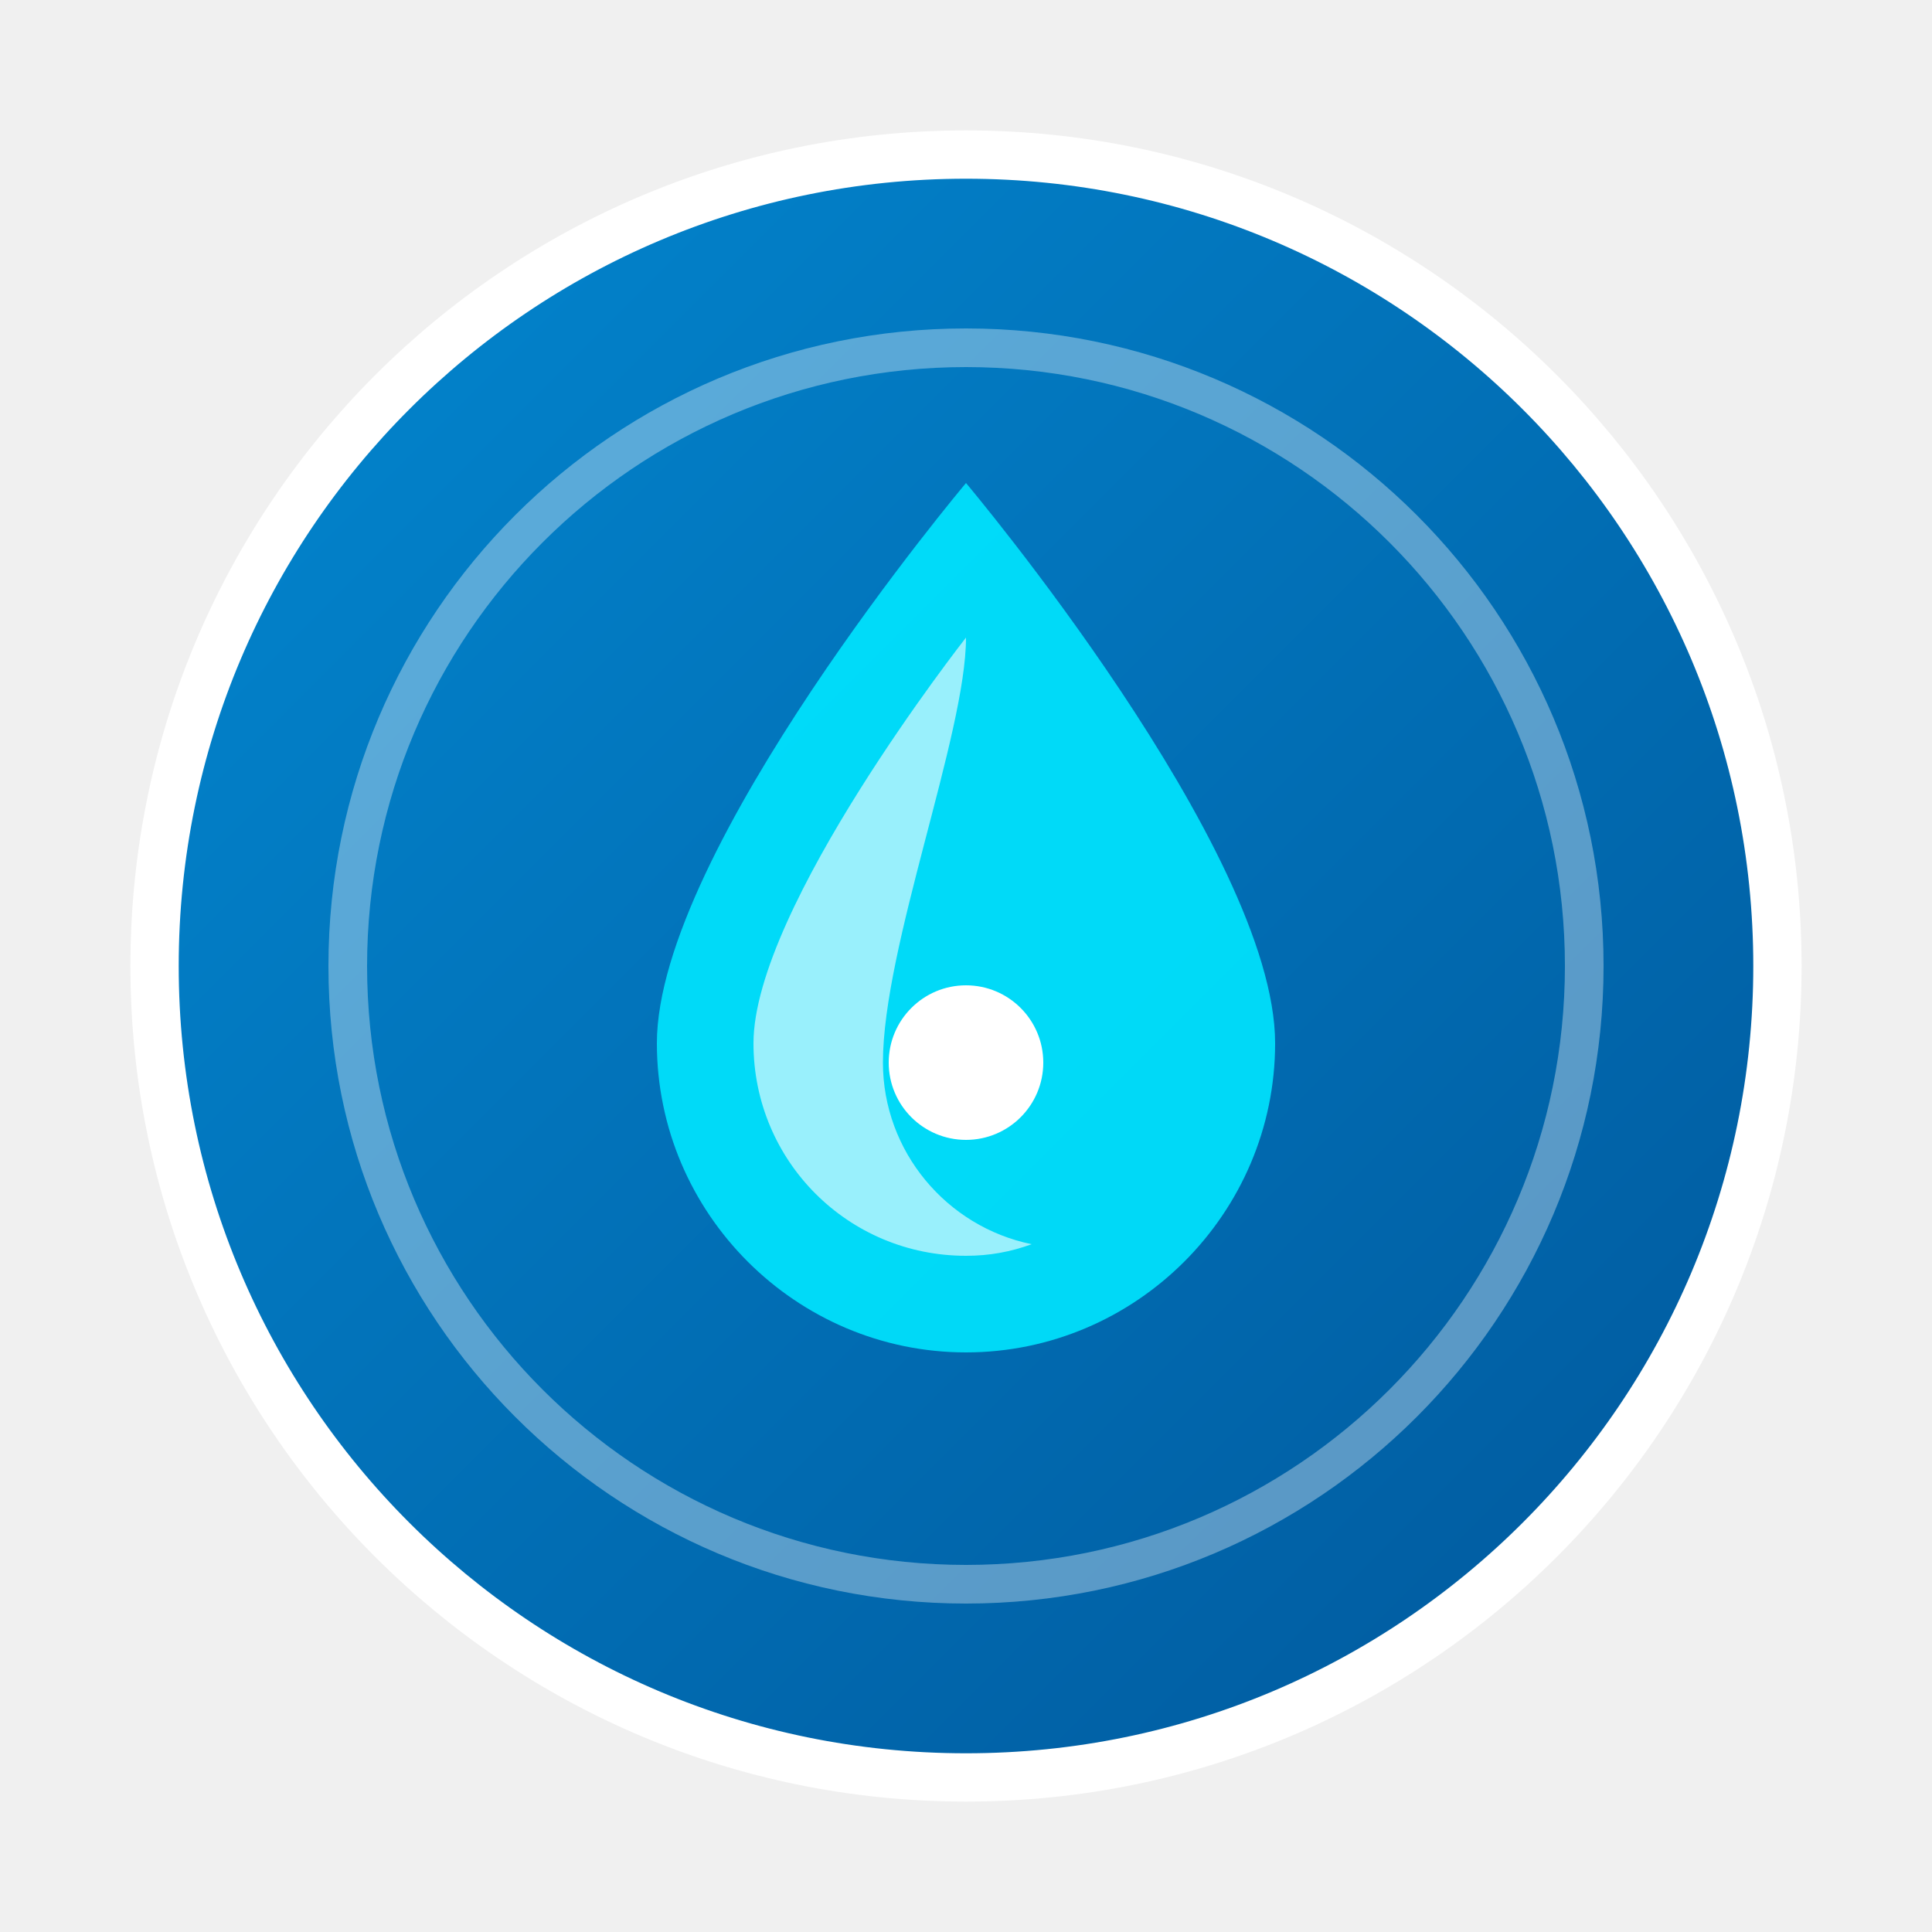
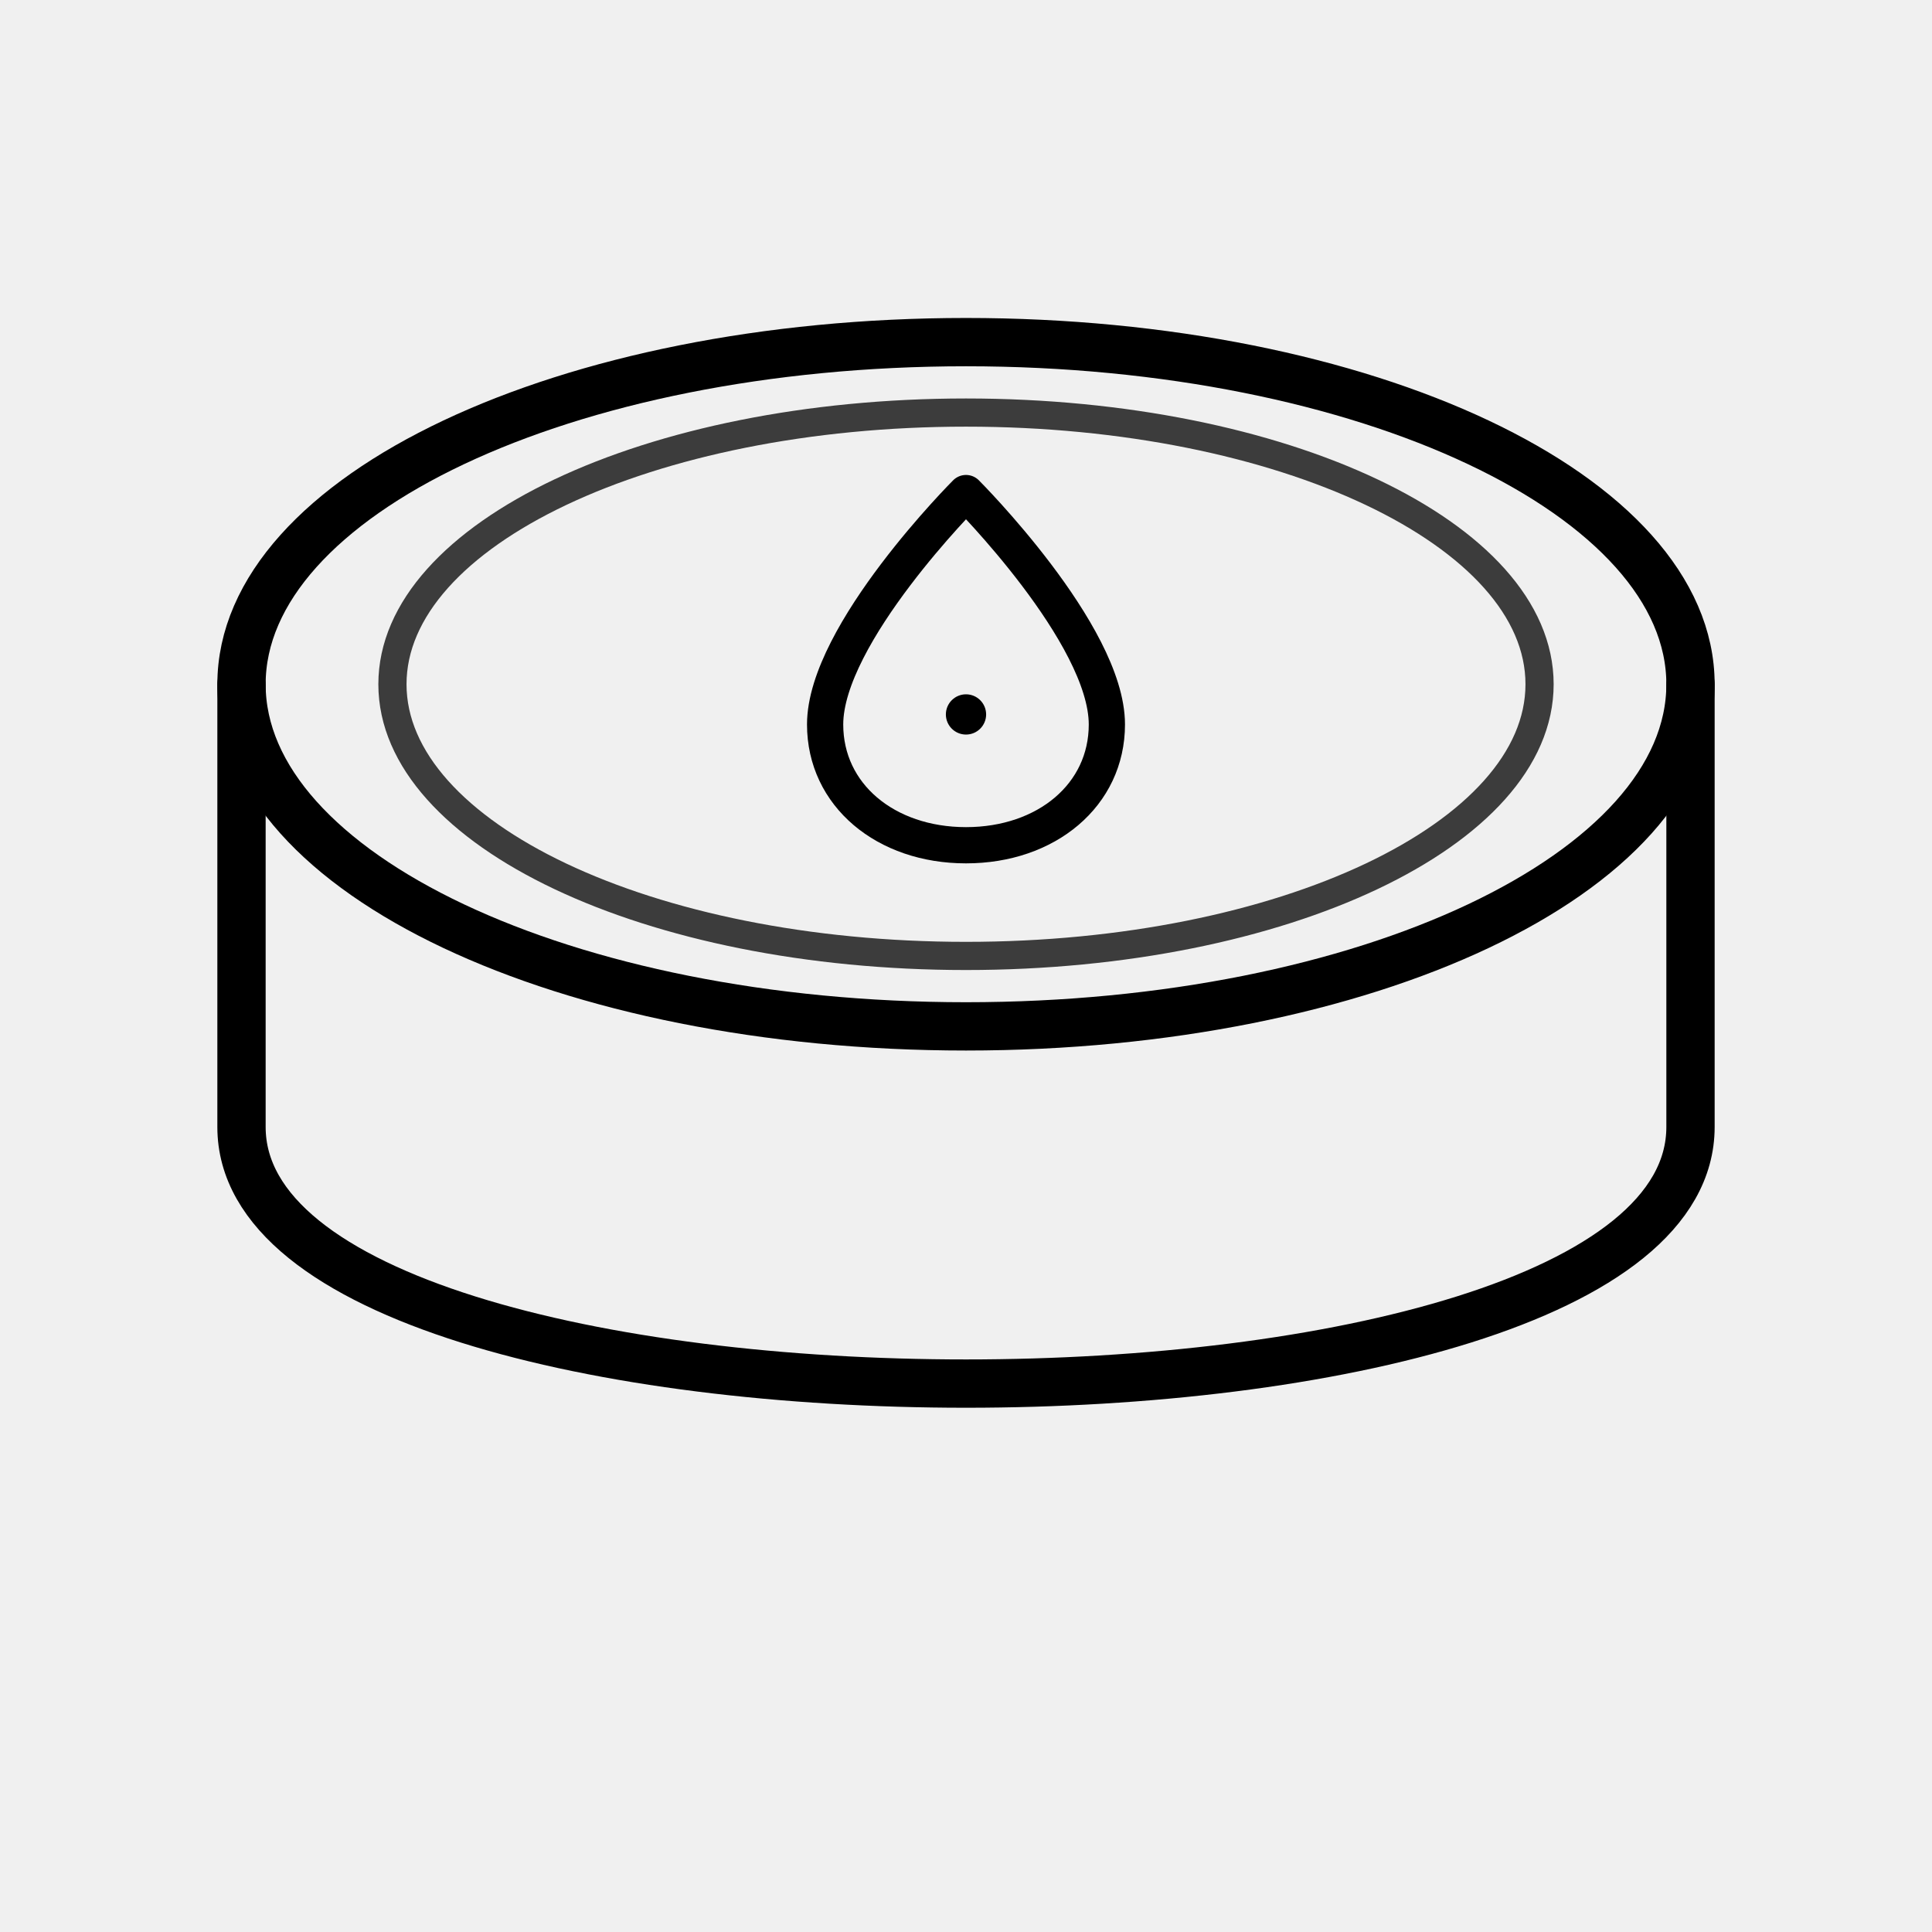
- <svg xmlns="http://www.w3.org/2000/svg" viewBox="0 0 100 100" width="100" height="100">
-   <defs>
-     <linearGradient id="senseGrad" x1="0%" y1="0%" x2="100%" y2="100%">
-       <stop offset="0%" stop-color="#0288D1" />
-       <stop offset="100%" stop-color="#01579B" />
-     </linearGradient>
-   </defs>
-   <circle cx="50" cy="50" r="42" fill="url(#senseGrad)" stroke="#FFFFFF" stroke-width="2.5" />
-   <circle cx="50" cy="50" r="32" fill="none" stroke="#FFFFFF" stroke-width="2" opacity="0.35" />
-   <path d="M50 25 C50 25 34 44 34 54 C34 62.8 41.2 70 50 70 C58.8 70 66 62.8 66 54 C66 44 50 25 50 25 Z" fill="#00E5FF" opacity="0.9" />
-   <path d="M50 33 C50 33 39 47 39 54 C39 60.1 43.9 65 50 65 C51.2 65 52.3 64.8 53.4 64.4 C49 63.5 45.7 59.6 45.7 55 C45.7 49 50 38 50 33 Z" fill="#FFFFFF" opacity="0.6" />
-   <circle cx="50" cy="55" r="4" fill="#FFFFFF" />
+ <svg xmlns="http://www.w3.org/2000/svg" viewBox="0 0 960 960" width="100%" height="100%">
+   <path d="M120,340 L120,560 C120,730 840,730 840,560 L840,340" fill="none" stroke="#000000" stroke-width="24" stroke-linecap="round" stroke-linejoin="round" />
+   <ellipse cx="480" cy="340" rx="360" ry="170" fill="none" stroke="#000000" stroke-width="24" stroke-linecap="round" />
+   <ellipse cx="480" cy="340" rx="285" ry="135" fill="none" stroke="#000000" stroke-width="14" stroke-linecap="round" stroke-opacity="0.75" />
+   <path d="M480,245 C480,245 410,315 410,360 C410,395 440,420 480,420 C520,420 550,395 550,360 C550,315 480,245 480,245 Z" fill="none" stroke="#000000" stroke-width="18" stroke-linecap="round" stroke-linejoin="round" />
+   <circle cx="480" cy="355" r="10" fill="#000000" />
</svg>
